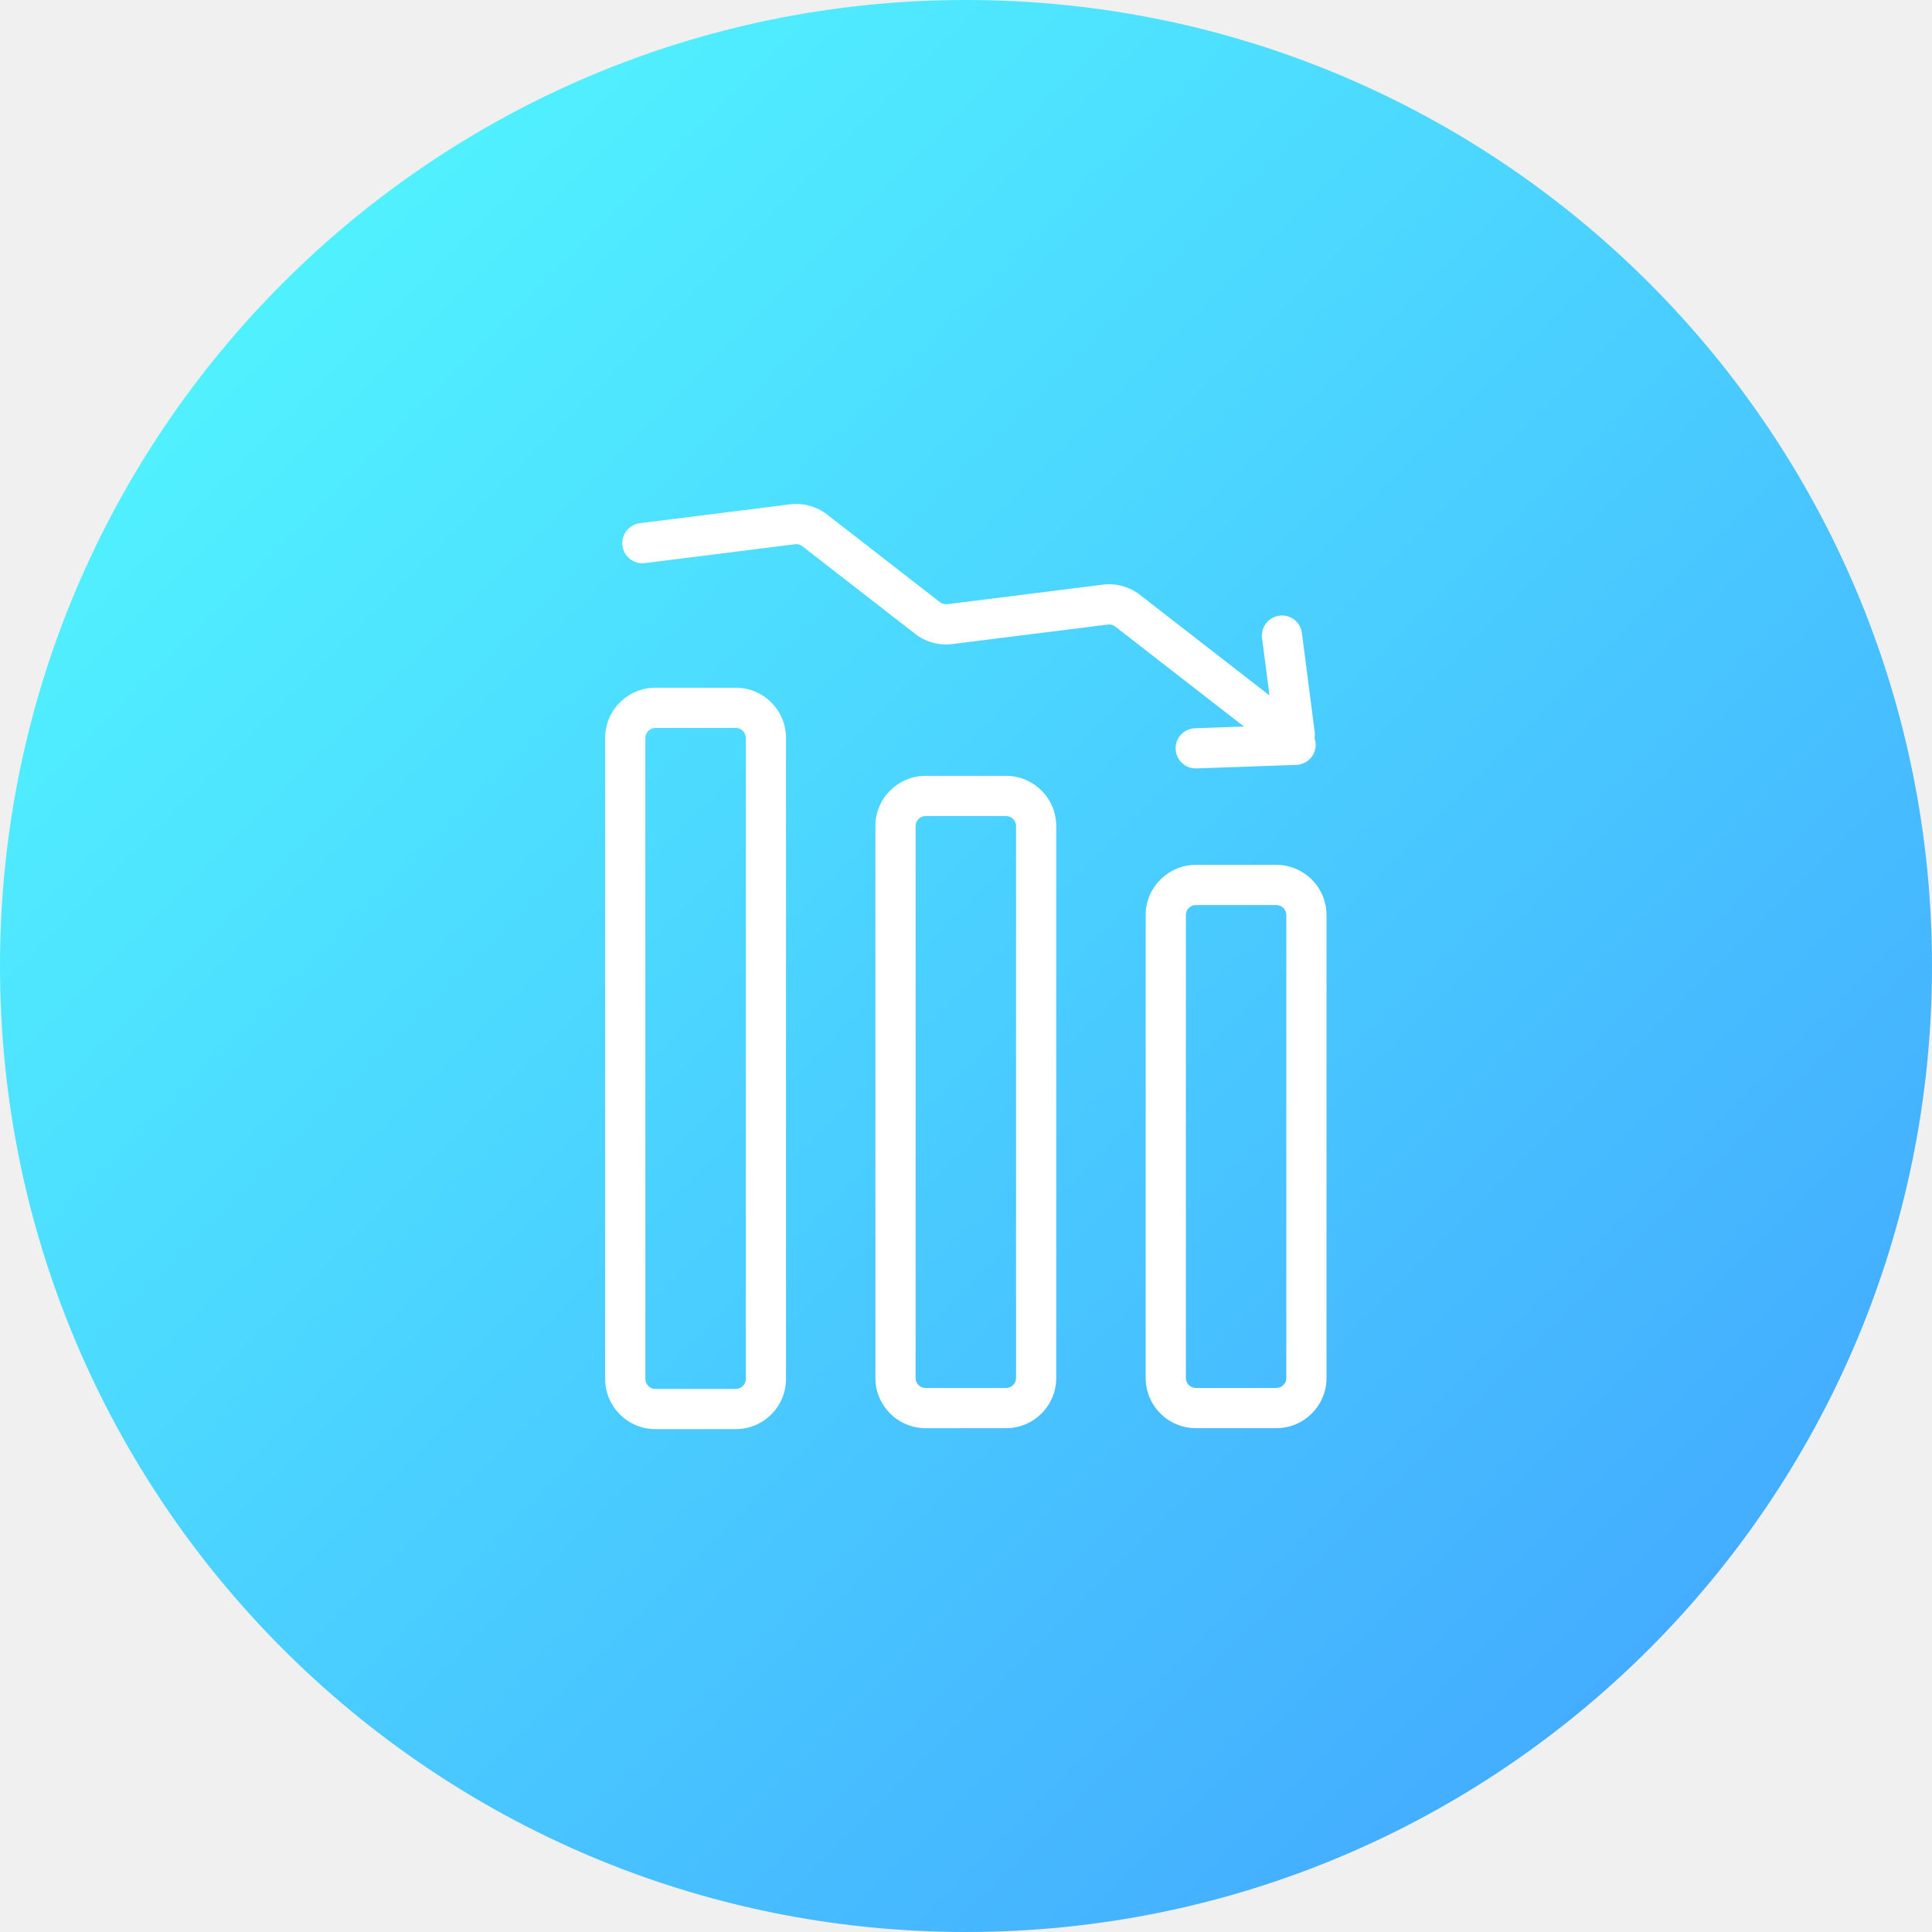
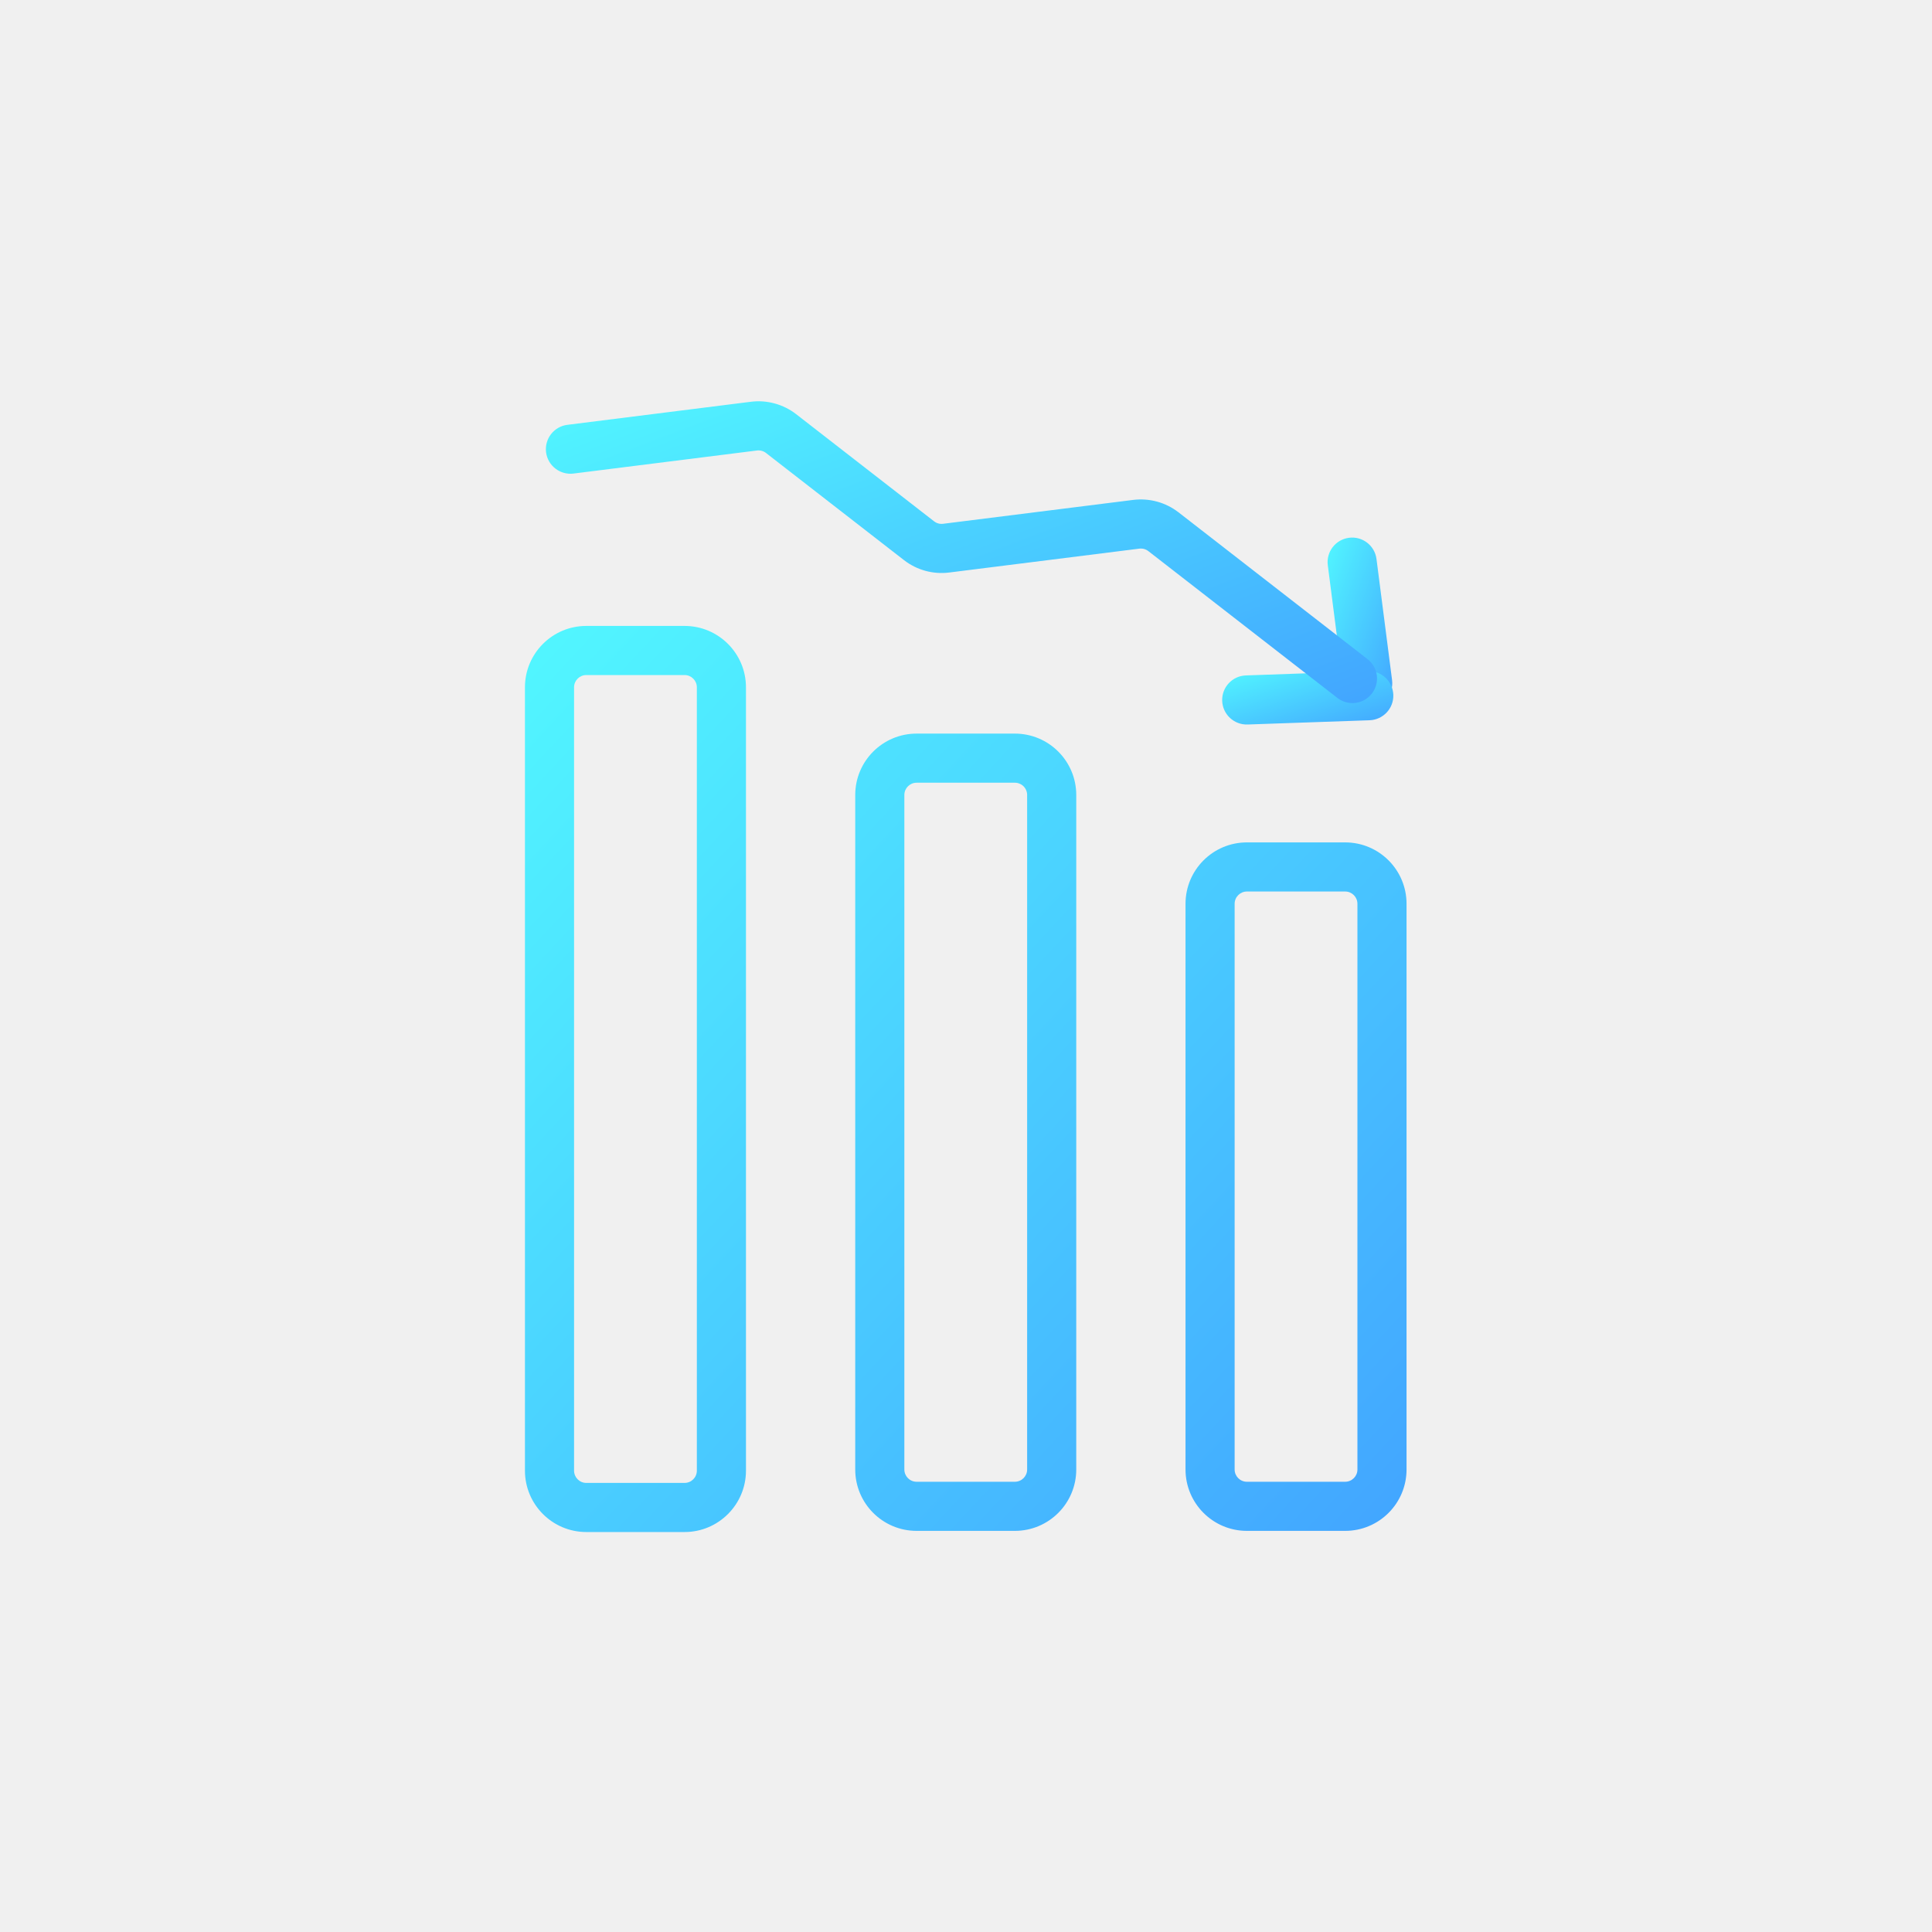
- <svg xmlns="http://www.w3.org/2000/svg" width="55" height="55" viewBox="0 0 55 55" fill="none">
-   <circle cx="27.5" cy="27.5" r="27.5" fill="url(#paint0_linear_2151_106)" />
-   <g clip-path="url(#clip0_2151_106)">
-     <path fill-rule="evenodd" clip-rule="evenodd" d="M33.759 39.227C33.759 39.385 33.887 39.513 34.045 39.513H36.333C36.491 39.513 36.619 39.385 36.619 39.227V26.051C36.619 25.893 36.491 25.765 36.333 25.765H34.045C33.887 25.765 33.759 25.893 33.759 26.051V39.227ZM36.333 40.657H34.045C33.255 40.657 32.615 40.017 32.615 39.227V26.051C32.615 25.261 33.255 24.621 34.045 24.621H36.333C37.122 24.621 37.763 25.261 37.763 26.051V39.227C37.763 40.017 37.123 40.657 36.333 40.657ZM26.065 39.227C26.065 39.385 26.193 39.513 26.351 39.513H28.639C28.797 39.513 28.925 39.385 28.925 39.227V23.517C28.925 23.479 28.918 23.442 28.904 23.407C28.889 23.372 28.868 23.341 28.841 23.314C28.815 23.288 28.784 23.267 28.749 23.252C28.714 23.238 28.677 23.231 28.639 23.231H26.351C26.193 23.231 26.065 23.359 26.065 23.517V39.227ZM28.639 40.657H26.351C25.561 40.657 24.921 40.017 24.921 39.227V23.517C24.921 22.727 25.561 22.087 26.351 22.087H28.639C29.429 22.087 30.069 22.727 30.069 23.517V39.227C30.069 40.017 29.429 40.657 28.639 40.657ZM18.372 39.254C18.372 39.412 18.5 39.54 18.658 39.54H20.946C21.104 39.54 21.232 39.412 21.232 39.254V21.009C21.232 20.851 21.104 20.723 20.946 20.723H18.658C18.5 20.723 18.372 20.851 18.372 21.009V39.254ZM20.946 40.684H18.658C17.868 40.684 17.228 40.043 17.228 39.254V21.009C17.228 20.219 17.868 19.578 18.658 19.578H20.946C21.736 19.578 22.376 20.219 22.376 21.009V39.254C22.376 40.043 21.736 40.684 20.946 40.684Z" fill="white" />
-     <path d="M36.292 20.987L35.929 18.166C35.889 17.853 36.11 17.566 36.423 17.526C36.736 17.485 37.023 17.707 37.063 18.02L37.426 20.841C37.467 21.154 37.246 21.441 36.932 21.481C36.619 21.521 36.332 21.3 36.292 20.987Z" fill="white" />
-     <path d="M36.902 21.775L34.06 21.875C33.744 21.886 33.48 21.639 33.468 21.323C33.457 21.007 33.704 20.742 34.02 20.732L36.862 20.632C37.178 20.621 37.443 20.868 37.454 21.184C37.465 21.499 37.218 21.764 36.902 21.775Z" fill="white" />
-     <path d="M18.216 14.895L22.489 14.358C22.675 14.334 22.864 14.348 23.046 14.398C23.227 14.447 23.396 14.532 23.545 14.647L26.757 17.142C26.817 17.189 26.893 17.21 26.968 17.2L31.395 16.644C31.771 16.597 32.151 16.701 32.45 16.933L36.853 20.352C37.102 20.546 37.147 20.906 36.953 21.155C36.76 21.405 36.4 21.45 36.151 21.256L31.749 17.837C31.689 17.79 31.613 17.77 31.538 17.779L27.11 18.335C26.734 18.383 26.355 18.278 26.055 18.046L22.843 15.551C22.813 15.528 22.779 15.511 22.743 15.501C22.707 15.491 22.669 15.488 22.632 15.493L18.359 16.03C18.045 16.069 17.759 15.847 17.72 15.534C17.681 15.22 17.903 14.934 18.216 14.895Z" fill="white" />
+ <svg xmlns="http://www.w3.org/2000/svg" width="45" height="45" viewBox="0 0 45 45" fill="none">
+   <mask id="mask0_2422_2" style="mask-type:luminance" maskUnits="userSpaceOnUse" x="8" y="7" width="29" height="29">
+     <path d="M8.199 7.1H36.799V35.7H8.199V7.1Z" fill="white" />
+   </mask>
+   <g mask="url(#mask0_2422_2)">
+     <path fill-rule="evenodd" clip-rule="evenodd" d="M28.757 34.227C28.757 34.385 28.885 34.513 29.043 34.513H31.331C31.489 34.513 31.617 34.385 31.617 34.227V21.051C31.617 20.893 31.489 20.765 31.331 20.765H29.043C28.886 20.765 28.757 20.893 28.757 21.051V34.227ZM31.331 35.657H29.043C28.254 35.657 27.613 35.017 27.613 34.227V21.051C27.613 20.261 28.254 19.621 29.043 19.621H31.331C32.121 19.621 32.761 20.261 32.761 21.051V34.227C32.761 35.017 32.121 35.657 31.331 35.657ZM21.064 34.227C21.064 34.385 21.192 34.513 21.35 34.513H23.638C23.796 34.513 23.924 34.385 23.924 34.227V18.517C23.924 18.479 23.917 18.442 23.902 18.407C23.888 18.373 23.867 18.341 23.84 18.314C23.814 18.288 23.782 18.267 23.747 18.253C23.713 18.238 23.676 18.231 23.638 18.231H21.35C21.192 18.231 21.064 18.359 21.064 18.517V34.227ZM23.638 35.657H21.35C20.56 35.657 19.92 35.017 19.92 34.227V18.517C19.92 17.727 20.56 17.087 21.35 17.087H23.638C24.428 17.087 25.068 17.727 25.068 18.517V34.227C25.068 35.017 24.428 35.657 23.638 35.657ZM13.371 34.254C13.371 34.412 13.499 34.54 13.657 34.54H15.945C16.103 34.54 16.231 34.412 16.231 34.254V16.009C16.231 15.851 16.102 15.723 15.945 15.723H13.657C13.499 15.723 13.371 15.851 13.371 16.009V34.254ZM15.945 35.684H13.657C12.867 35.684 12.227 35.043 12.227 34.254V16.009C12.227 15.219 12.867 14.579 13.657 14.579H15.945C16.734 14.579 17.375 15.219 17.375 16.009V34.254C17.375 35.043 16.734 35.684 15.945 35.684Z" fill="url(#paint0_linear_2422_2)" />
+     <path d="M31.29 15.987L30.927 13.166C30.886 12.853 31.108 12.566 31.421 12.526C31.734 12.485 32.021 12.707 32.061 13.02L32.424 15.841C32.465 16.154 32.243 16.441 31.93 16.481C31.617 16.521 31.33 16.3 31.29 15.987Z" fill="url(#paint1_linear_2422_2)" />
+     <path d="M31.901 16.776L29.059 16.875C28.743 16.886 28.478 16.639 28.467 16.323C28.456 16.008 28.703 15.743 29.019 15.732L31.861 15.632C32.177 15.621 32.442 15.868 32.453 16.184C32.464 16.5 32.217 16.764 31.901 16.776Z" fill="url(#paint2_linear_2422_2)" />
+     <path d="M13.216 9.895L17.488 9.358C17.675 9.334 17.864 9.348 18.045 9.398C18.226 9.447 18.396 9.532 18.544 9.647L21.756 12.142C21.816 12.189 21.892 12.21 21.967 12.2L26.394 11.644C26.77 11.597 27.15 11.701 27.45 11.933L31.852 15.352C32.102 15.546 32.147 15.906 31.953 16.155C31.759 16.405 31.4 16.45 31.15 16.256L26.748 12.837C26.688 12.79 26.612 12.77 26.537 12.779L22.11 13.335C21.734 13.383 21.354 13.278 21.055 13.046L17.842 10.551C17.813 10.528 17.779 10.511 17.742 10.501C17.706 10.491 17.668 10.488 17.631 10.493L13.358 11.03C13.045 11.069 12.759 10.847 12.719 10.534C12.68 10.22 12.902 9.934 13.216 9.895Z" fill="url(#paint3_linear_2422_2)" />
  </g>
  <defs>
-     <linearGradient id="paint0_linear_2151_106" x1="0" y1="0" x2="55" y2="55" gradientUnits="userSpaceOnUse">
+     <linearGradient id="paint0_linear_2422_2" x1="7.776" y1="15.243" x2="32.825" y2="38.541" gradientUnits="userSpaceOnUse">
      <stop stop-color="#53FFFF" />
      <stop offset="1" stop-color="#419FFF" />
    </linearGradient>
-     <clipPath id="clip0_2151_106">
-       <rect width="28.6" height="28.6" fill="white" transform="matrix(-1 0 0 1 41.7998 12.0996)" />
-     </clipPath>
+     <linearGradient id="paint1_linear_2422_2" x1="30.595" y1="12.646" x2="33.624" y2="13.746" gradientUnits="userSpaceOnUse">
+       <stop stop-color="#53FFFF" />
+       <stop offset="1" stop-color="#419FFF" />
+     </linearGradient>
+     <linearGradient id="paint2_linear_2422_2" x1="27.603" y1="15.671" x2="28.476" y2="18.346" gradientUnits="userSpaceOnUse">
+       <stop stop-color="#53FFFF" />
+       <stop offset="1" stop-color="#419FFF" />
+     </linearGradient>
+     <linearGradient id="paint3_linear_2422_2" x1="8.519" y1="9.568" x2="14.073" y2="24.189" gradientUnits="userSpaceOnUse">
+       <stop stop-color="#53FFFF" />
+       <stop offset="1" stop-color="#419FFF" />
+     </linearGradient>
  </defs>
</svg>
